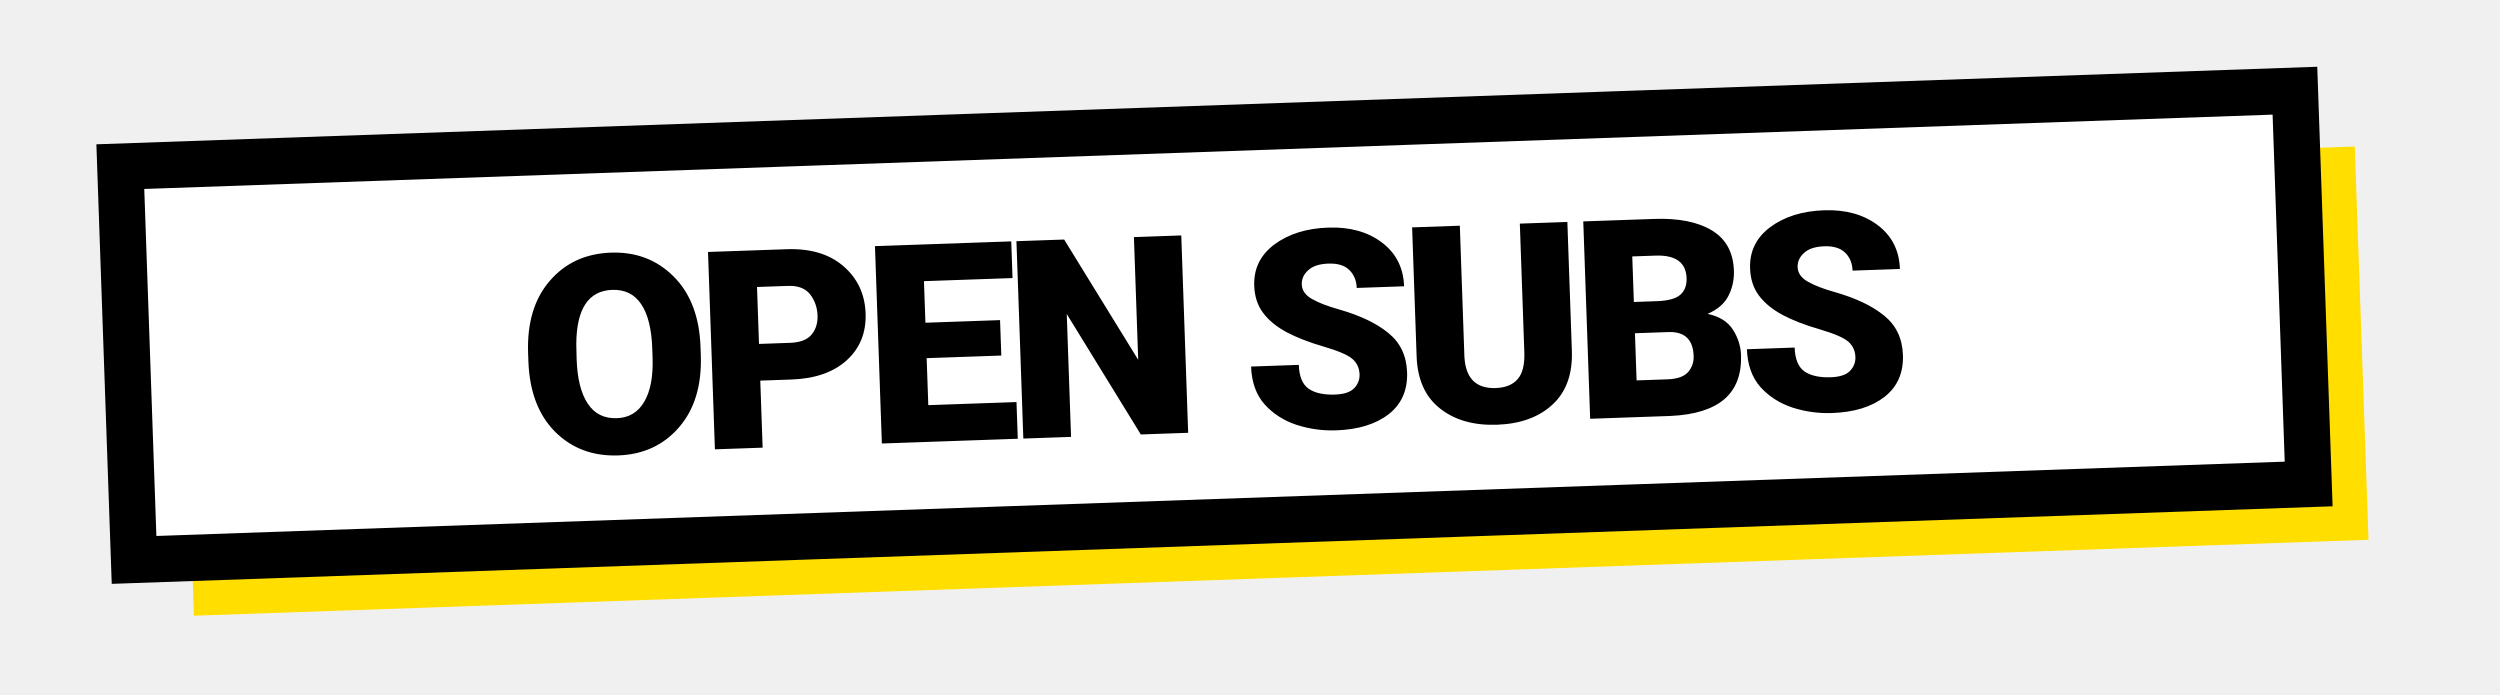
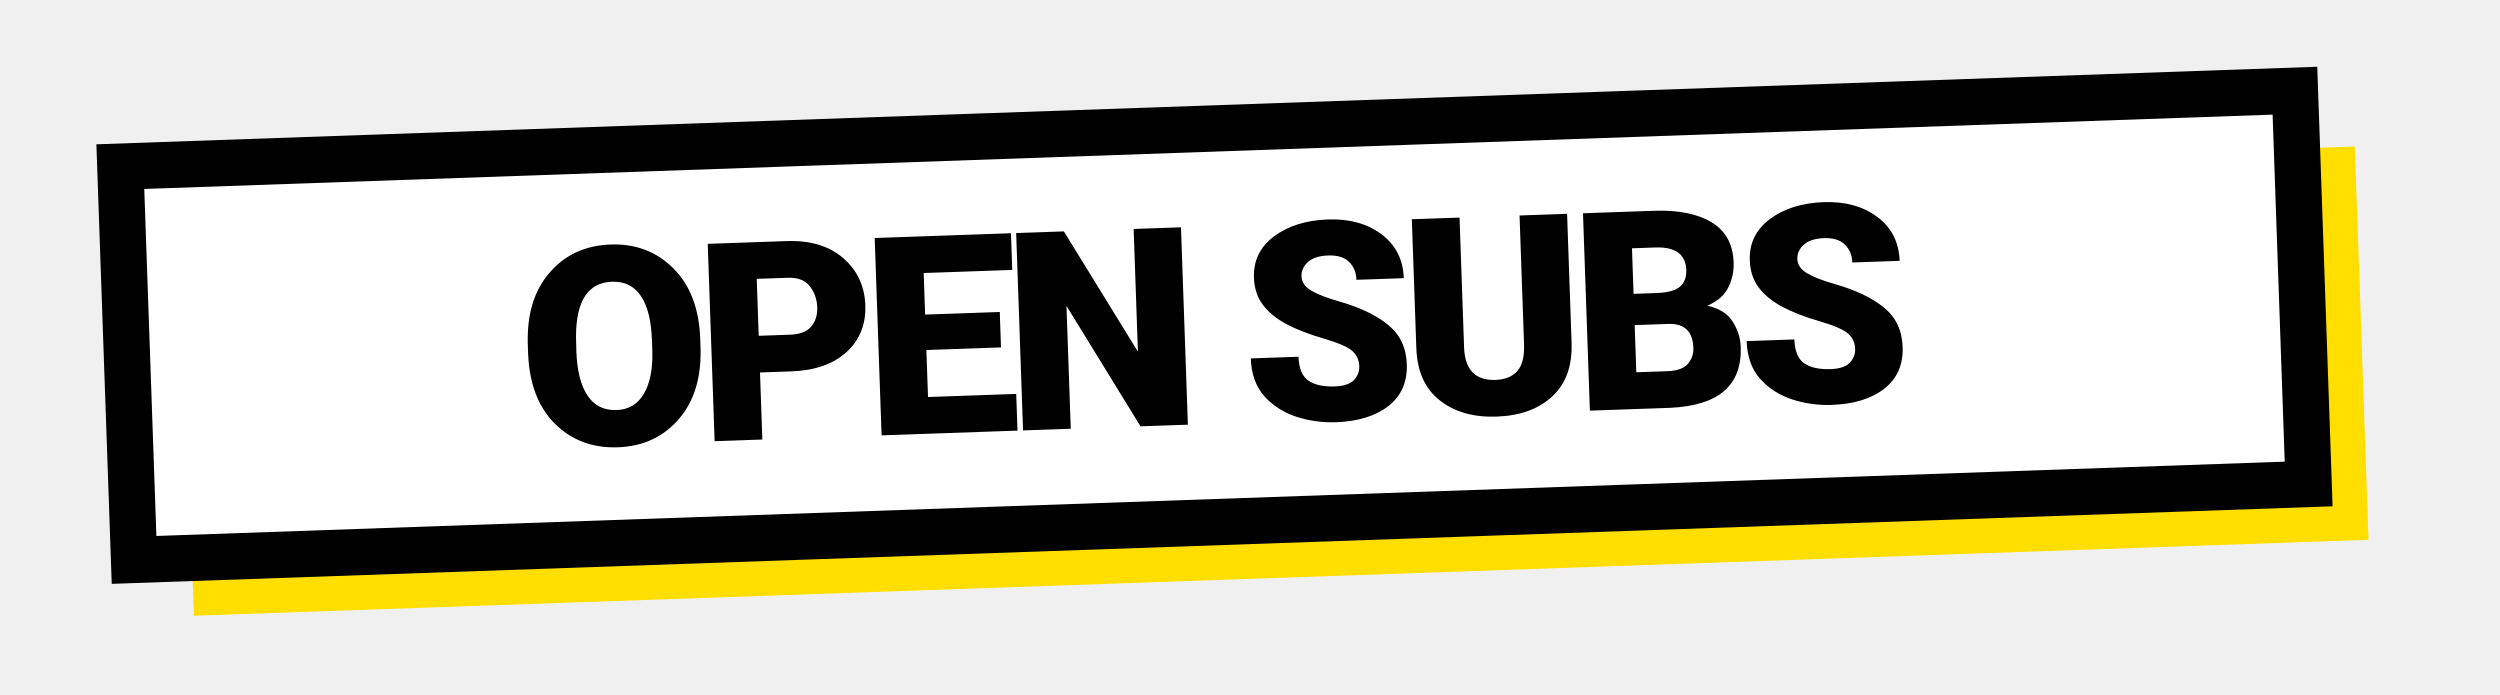
- <svg xmlns="http://www.w3.org/2000/svg" viewBox="0 0 216 60" role="img" aria-label="OPEN SUBS">
+ <svg xmlns="http://www.w3.org/2000/svg" viewBox="0 0 216 60" aria-label="OPEN SUBS">
  <g transform="rotate(-2 108 30)">
    <rect x="16" y="16" width="188" height="34" fill="#FFDE00" />
    <rect x="11" y="11" width="188" height="34" fill="#FFFFFF" stroke="#000000" stroke-width="4" />
-     <text x="105" y="29" text-anchor="middle" dominant-baseline="central" font-family="ui-sans-serif, system-ui, -apple-system, 'Segoe UI', Roboto, sans-serif" font-size="24" font-weight="900" letter-spacing="-1.2" fill="#000000">OPEN SUBS</text>
+     <text x="105" y="36.5" text-anchor="middle" font-family="ui-sans-serif, system-ui, -apple-system, 'Segoe UI', Roboto, sans-serif" font-size="24" font-weight="900" letter-spacing="-1.2" fill="#000000">OPEN SUBS</text>
  </g>
</svg>
